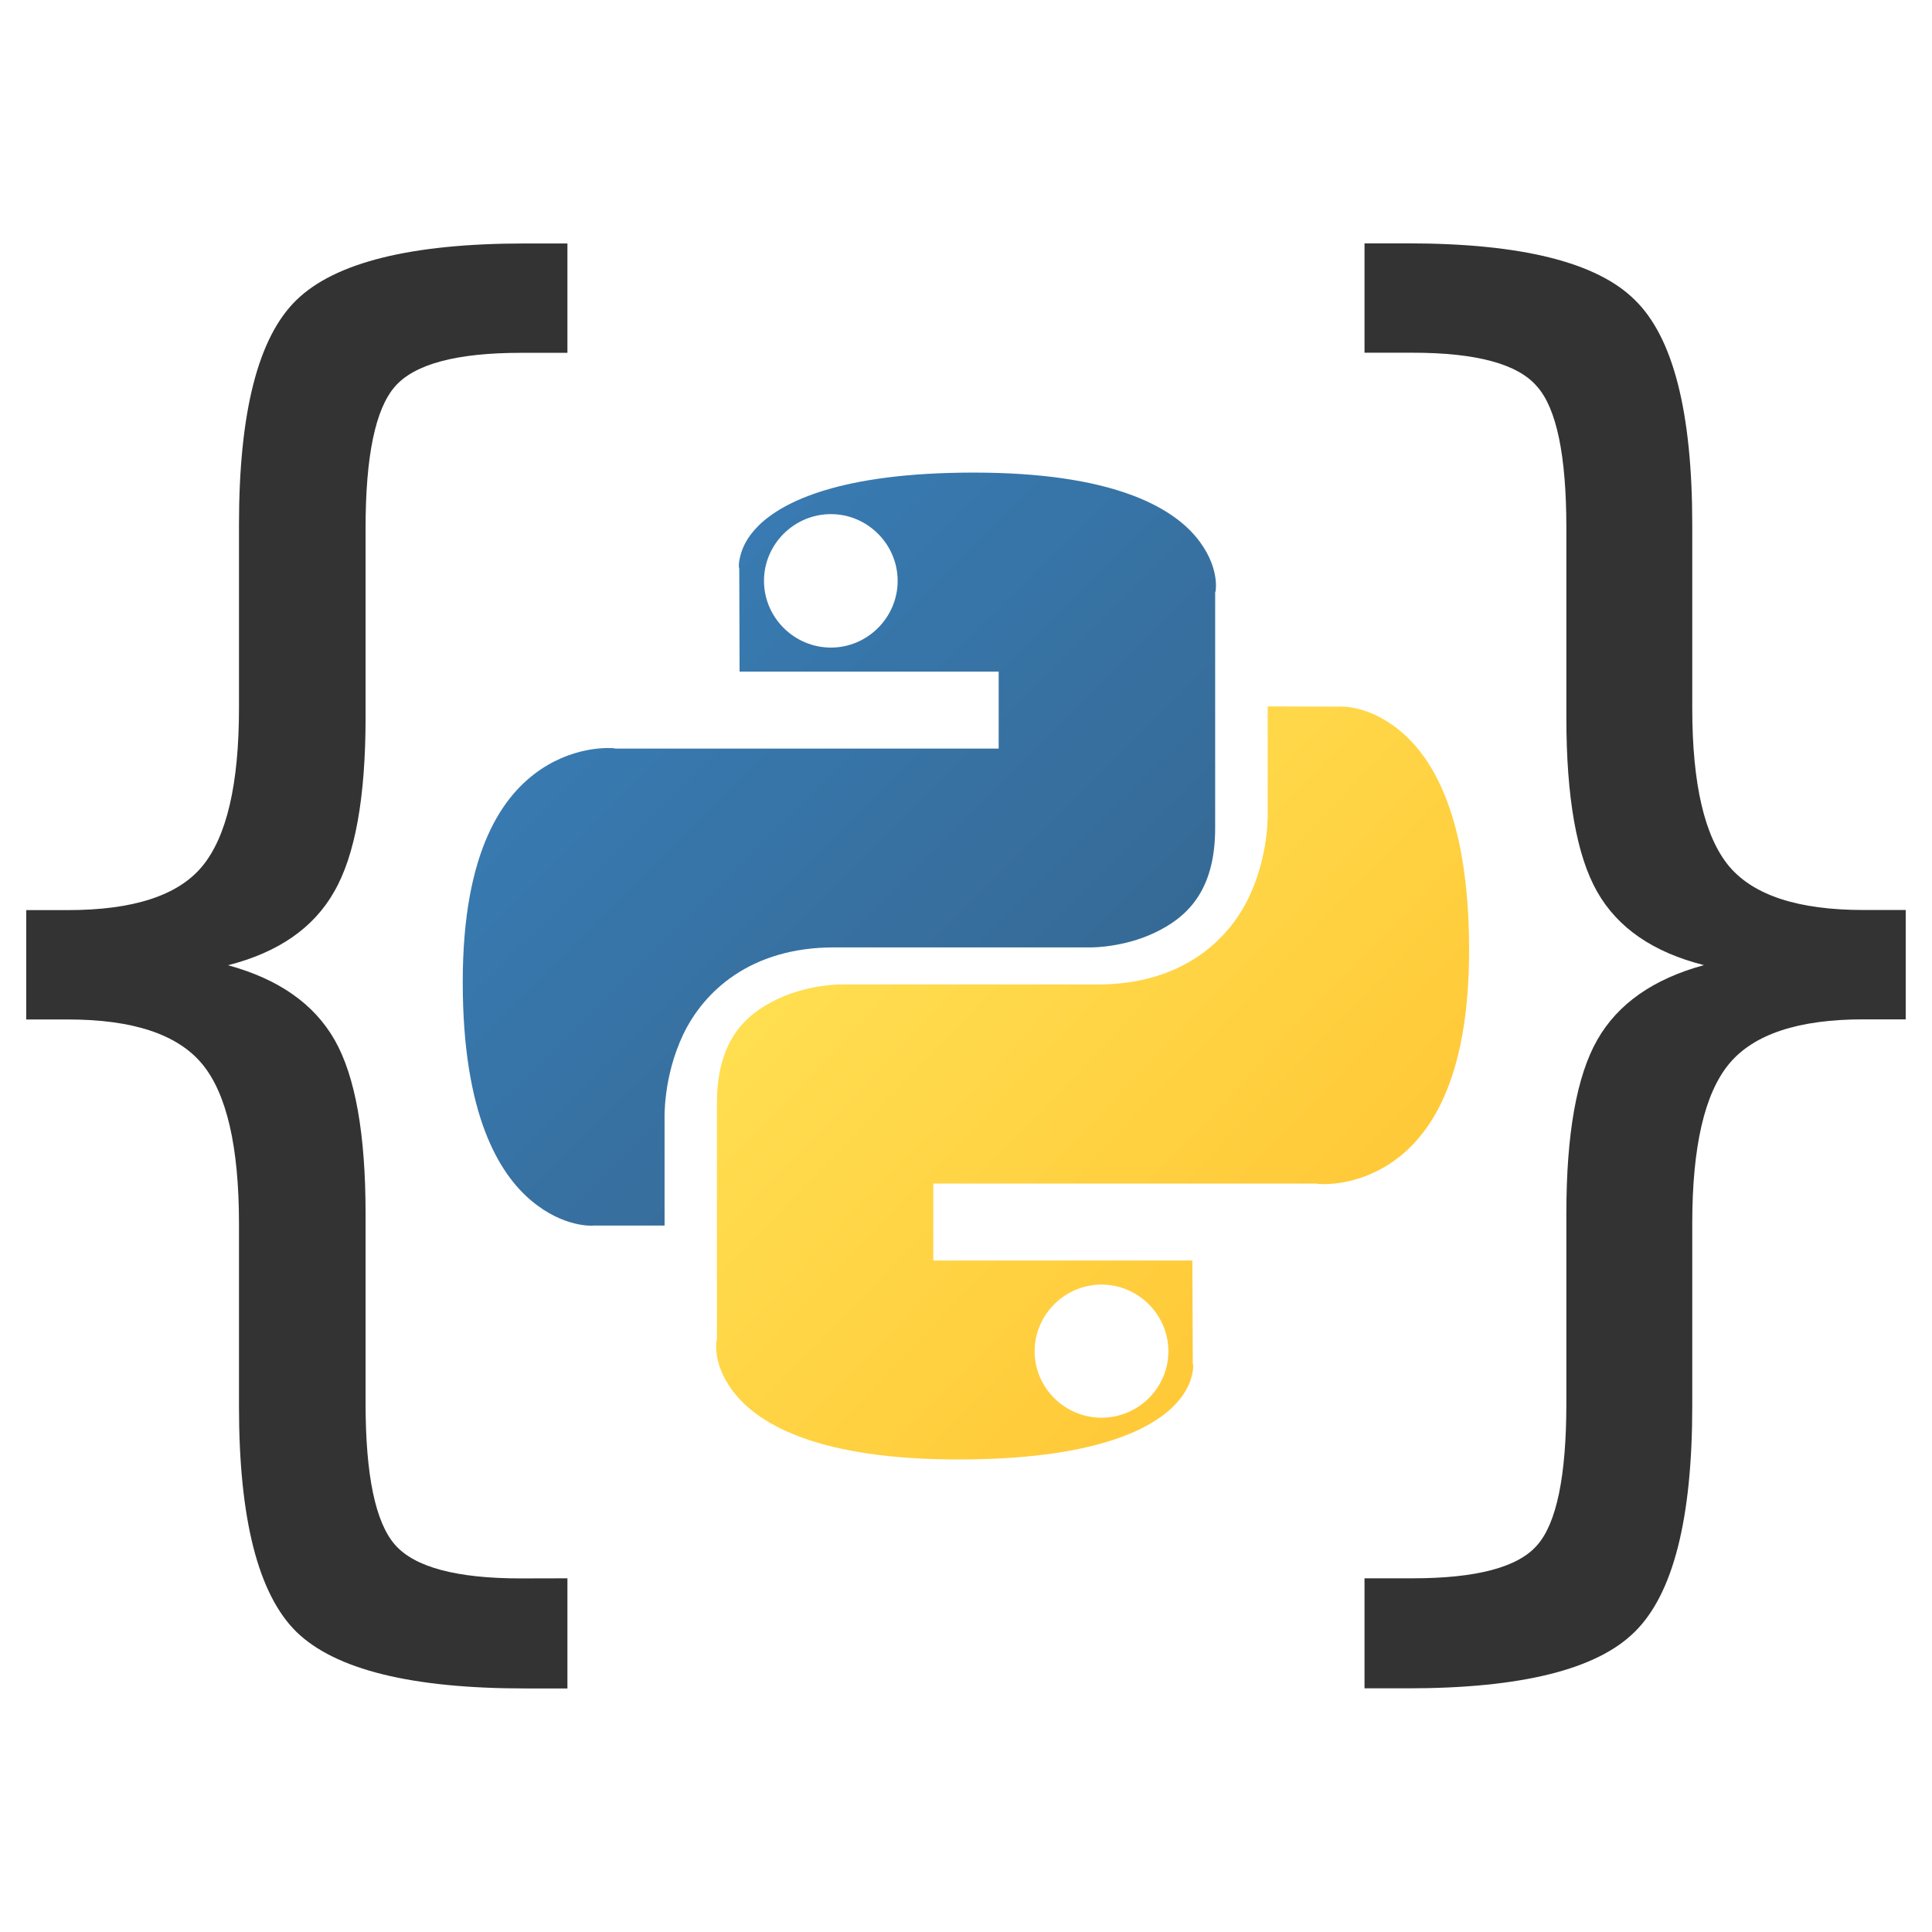
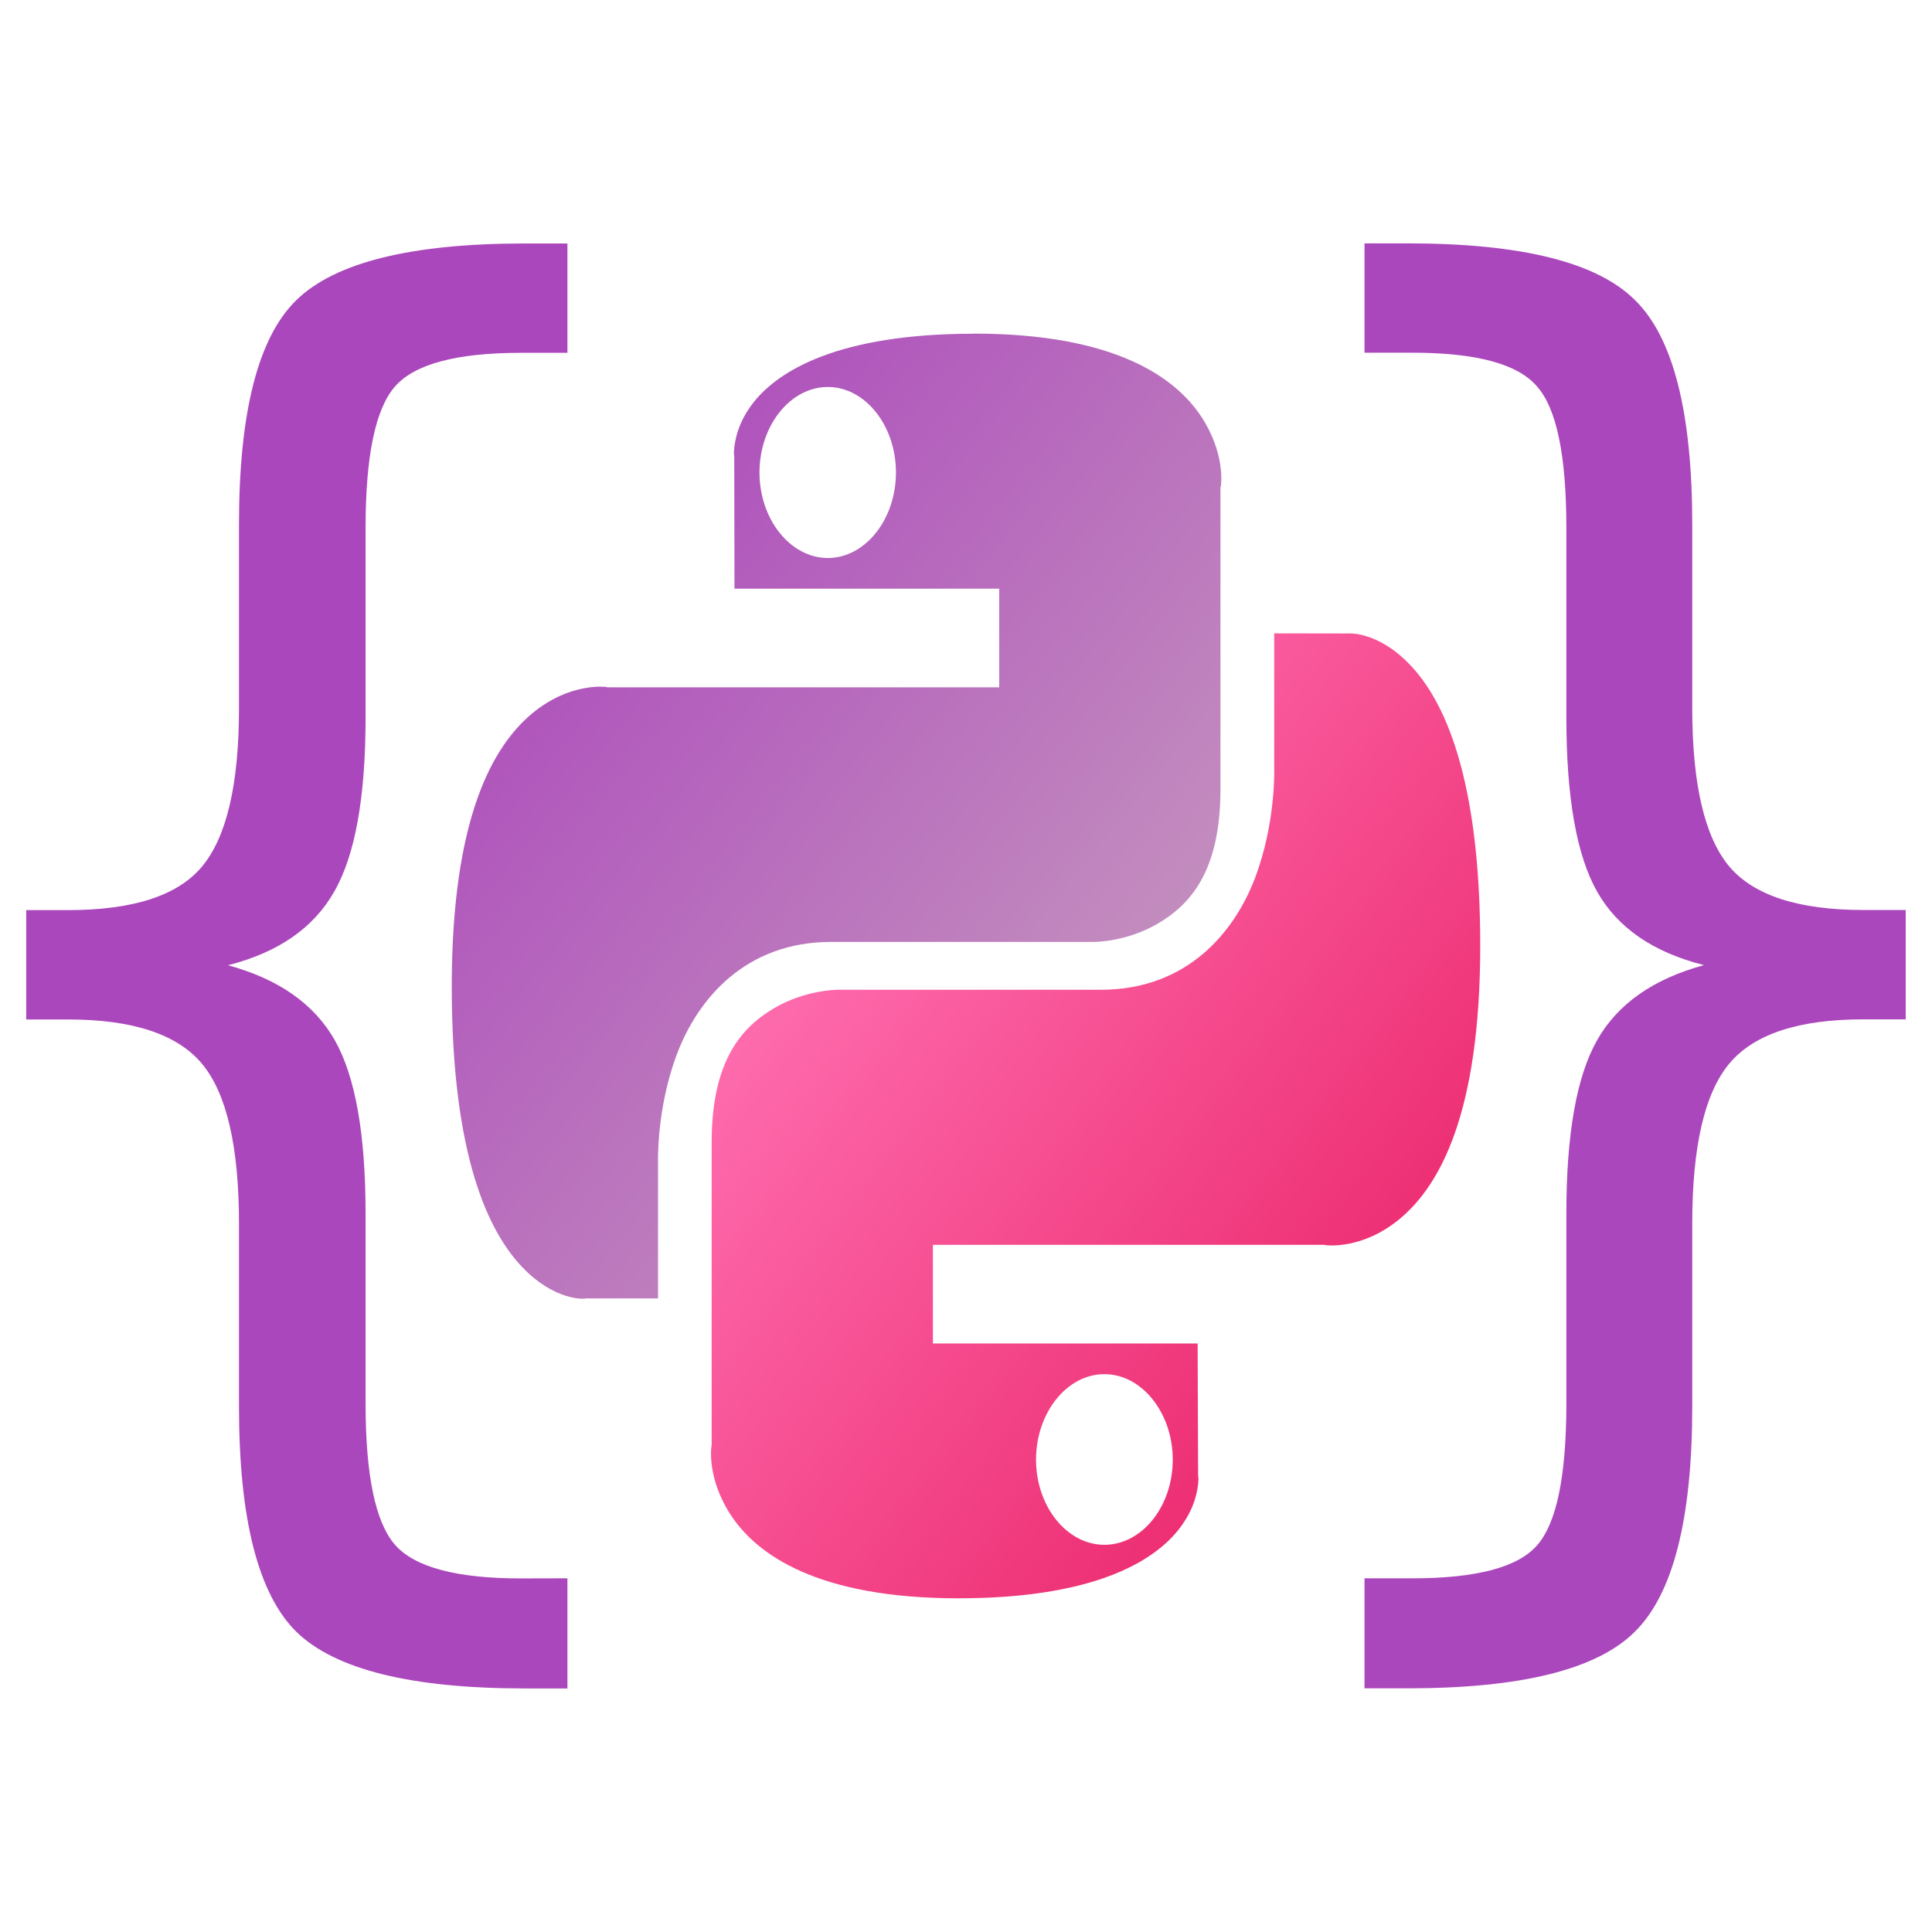
<svg xmlns="http://www.w3.org/2000/svg" xmlns:xlink="http://www.w3.org/1999/xlink" width="6.35mm" height="6.35mm" viewBox="0 0 6.35 6.35" version="1.1" id="svg8">
  <defs id="defs2">
-     <linearGradient id="linearGradient11301">
-       <stop style="stop-color:#ffe052;stop-opacity:1" offset="0" id="stop11303" />
-       <stop style="stop-color:#ffc331;stop-opacity:1" offset="1" id="stop11305" />
+     <linearGradient xlink:href="#linearGradient11301-6" id="linearGradient11307-3" x1="89.137" y1="111.921" x2="147.777" y2="168.101" gradientUnits="userSpaceOnUse" gradientTransform="matrix(0.08193995,0,0,0.1025633,36.27238,46.91579)" />
+     <linearGradient id="linearGradient11301-6">
+       <stop style="stop-color:#ff70b2;stop-opacity:1" offset="0" id="stop11303-7" />
+       <stop style="stop-color:#e91e63;stop-opacity:1" offset="1" id="stop11305-5" />
    </linearGradient>
-     <linearGradient xlink:href="#linearGradient11301" id="linearGradient11307" x1="89.137" y1="111.921" x2="147.777" y2="168.101" gradientUnits="userSpaceOnUse" gradientTransform="matrix(0.09053166,0,0,0.09053166,38.9806,48.70787)" />
-     <linearGradient id="linearGradient9515">
-       <stop style="stop-color:#387eb8;stop-opacity:1" offset="0" id="stop9517" />
-       <stop style="stop-color:#366994;stop-opacity:1" offset="1" id="stop9519" />
+     <linearGradient xlink:href="#linearGradient9515-5" id="linearGradient9521-3" x1="55.549" y1="77.07" x2="110.149" y2="131.853" gradientUnits="userSpaceOnUse" gradientTransform="matrix(0.08193995,0,0,0.1025633,36.46488,47.28478)" />
+     <linearGradient id="linearGradient9515-5">
+       <stop style="stop-color:#ab47bc;stop-opacity:1" offset="0" id="stop9517-6" />
+       <stop style="stop-color:#c490be;stop-opacity:1" offset="1" id="stop9519-2" />
    </linearGradient>
-     <linearGradient xlink:href="#linearGradient9515" id="linearGradient9521" x1="55.549" y1="77.07" x2="110.149" y2="131.853" gradientUnits="userSpaceOnUse" gradientTransform="matrix(0.09053166,0,0,0.09053166,39.19328,49.03357)" />
  </defs>
  <g id="layer1" transform="translate(0,-290.65)">
    <g id="g4614" transform="matrix(0.396938,0,0,0.396938,-15.97101,270.1463)">
-       <g id="g4679" transform="matrix(0.88611,0,0,0.8840883,5.565671,6.651191)">
-         <path id="path4670" d="m 50.972,57.52 v 0.993 c 0,0 0.015,0.394 -0.176,0.795 -0.191,0.401 -0.626,0.816 -1.409,0.816 h -2.405 c 0,0 -0.299,-0.002 -0.591,0.137 -0.292,0.139 -0.566,0.38 -0.566,0.979 v 2.207 l -0.003,0.016 c 0,0 -0.047,0.236 0.186,0.512 0.233,0.276 0.779,0.598 2.074,0.598 1.242,0 1.781,-0.272 2.007,-0.496 0.113,-0.112 0.157,-0.216 0.174,-0.289 0.018,-0.074 0.012,-0.099 0.012,-0.099 l -0.003,-0.014 -0.004,-0.965 h -2.421 v -0.721 h 3.584 l 0.009,0.003 c 0,0 0.337,0.038 0.686,-0.198 0.349,-0.236 0.728,-0.752 0.728,-1.992 0,-1.245 -0.337,-1.796 -0.641,-2.05 -0.303,-0.254 -0.575,-0.23 -0.575,-0.23 h -0.006 z m -1.553,5.415 c 0.343,0 0.625,0.282 0.625,0.625 0,0.343 -0.282,0.622 -0.625,0.622 -0.343,0 -0.625,-0.28 -0.625,-0.622 0,-0.343 0.282,-0.625 0.625,-0.625 z" style="color:#000000;display:inline;overflow:visible;visibility:visible;opacity:1;fill:url(#linearGradient11307);fill-opacity:1;fill-rule:nonzero;stroke:none;stroke-width:0.378;stroke-linecap:butt;stroke-linejoin:miter;stroke-miterlimit:4;stroke-dasharray:none;stroke-dashoffset:0;stroke-opacity:1;marker:none;marker-start:none;marker-mid:none;marker-end:none" />
-         <path id="path4665" d="m 48.224,55.33 c -1.242,0 -1.782,0.272 -2.009,0.496 -0.113,0.112 -0.154,0.214 -0.172,0.288 -0.018,0.073 -0.012,0.102 -0.012,0.102 l 0.003,0.013 0.003,0.965 h 2.421 v 0.721 h -3.584 l -0.01,-0.003 c 0,-10e-7 -0.335,-0.038 -0.685,0.198 -0.349,0.236 -0.729,0.752 -0.729,1.992 0,1.245 0.34,1.795 0.643,2.049 0.303,0.254 0.574,0.232 0.574,0.232 l 0.005,-0.001 h 0.664 v -0.992 c 0,0 -0.017,-0.395 0.174,-0.797 0.191,-0.401 0.626,-0.816 1.409,-0.816 h 2.403 0.003 c 0,0 0.298,0.002 0.59,-0.137 0.292,-0.139 0.566,-0.38 0.566,-0.979 v -2.207 l 0.004,-0.014 c 0,0 0.045,-0.236 -0.187,-0.512 -0.233,-0.276 -0.779,-0.598 -2.074,-0.598 z m -1.334,0.389 c 0.343,0 0.624,0.282 0.624,0.625 0,0.343 -0.281,0.625 -0.624,0.625 -0.343,0 -0.625,-0.282 -0.625,-0.625 0,-0.343 0.282,-0.625 0.625,-0.625 z" style="color:#000000;display:inline;overflow:visible;visibility:visible;opacity:1;fill:url(#linearGradient9521);fill-opacity:1;fill-rule:nonzero;stroke:none;stroke-width:0.378;stroke-linecap:butt;stroke-linejoin:miter;stroke-miterlimit:4;stroke-dasharray:none;stroke-dashoffset:0;stroke-opacity:1;marker:none;marker-start:none;marker-mid:none;marker-end:none" />
+       <g aria-label="{ }" transform="matrix(0.8286362,0,0,0.9258534,-0.05271122,13.84413)" style="font-style:normal;font-weight:normal;font-size:14.002px;line-height:1.25;font-family:sans-serif;letter-spacing:0px;word-spacing:0px;fill:#ab47bc;fill-opacity:1;stroke:none;stroke-width:0.35" id="text963">
+         <path d="m 54.29,54.954 v 0.985 H 53.866 q -1.702,0 -2.284,-0.506 -0.574,-0.506 -0.574,-2.017 v -1.634 q 0,-1.032 -0.369,-1.429 -0.369,-0.397 -1.34,-0.397 h -0.417 v -0.978 h 0.417 q 0.978,0 1.34,-0.39 0.369,-0.397 0.369,-1.415 v -1.641 q 0,-1.511 0.574,-2.01 0.581,-0.506 2.284,-0.506 h 0.424 v 0.978 h -0.465 q -0.964,0 -1.258,0.301 -0.294,0.301 -0.294,1.265 v 1.696 q 0,1.073 -0.315,1.559 -0.308,0.485 -1.06,0.656 0.759,0.185 1.067,0.67 0.308,0.485 0.308,1.552 v 1.696 q 0,0.964 0.294,1.265 0.294,0.301 1.258,0.301 z" style="fill:#ab47bc;fill-opacity:1;stroke-width:0.35" id="path969" />
+         <path d="m 62.255,54.954 h 0.479 q 0.957,0 1.244,-0.294 0.294,-0.294 0.294,-1.272 v -1.696 q 0,-1.067 0.308,-1.552 0.308,-0.485 1.067,-0.67 -0.759,-0.171 -1.067,-0.656 -0.308,-0.485 -0.308,-1.559 v -1.696 q 0,-0.971 -0.294,-1.265 -0.287,-0.301 -1.244,-0.301 h -0.479 v -0.978 h 0.431 q 1.702,0 2.27,0.506 0.574,0.499 0.574,2.01 v 1.641 q 0,1.019 0.369,1.415 0.369,0.39 1.34,0.39 h 0.424 v 0.978 h -0.424 q -0.971,0 -1.34,0.397 -0.369,0.397 -0.369,1.429 v 1.634 q 0,1.511 -0.574,2.017 -0.567,0.506 -2.27,0.506 h -0.431 z" style="fill:#ab47bc;fill-opacity:1;stroke-width:0.35" id="path971" />
      </g>
-       <g aria-label="{ }" transform="matrix(0.8286362,0,0,0.9258534,-0.05271122,13.84413)" style="font-style:normal;font-weight:normal;font-size:14.002px;line-height:1.25;font-family:sans-serif;letter-spacing:0px;word-spacing:0px;fill:#333333;fill-opacity:1;stroke:none;stroke-width:0.35" id="text963">
-         <path d="m 54.29,54.954 v 0.985 H 53.866 q -1.702,0 -2.284,-0.506 -0.574,-0.506 -0.574,-2.017 v -1.634 q 0,-1.032 -0.369,-1.429 -0.369,-0.397 -1.34,-0.397 h -0.417 v -0.978 h 0.417 q 0.978,0 1.34,-0.39 0.369,-0.397 0.369,-1.415 v -1.641 q 0,-1.511 0.574,-2.01 0.581,-0.506 2.284,-0.506 h 0.424 v 0.978 h -0.465 q -0.964,0 -1.258,0.301 -0.294,0.301 -0.294,1.265 v 1.696 q 0,1.073 -0.315,1.559 -0.308,0.485 -1.06,0.656 0.759,0.185 1.067,0.67 0.308,0.485 0.308,1.552 v 1.696 q 0,0.964 0.294,1.265 0.294,0.301 1.258,0.301 z" style="fill:#333333;fill-opacity:1;stroke-width:0.35" id="path969" />
-         <path d="m 62.255,54.954 h 0.479 q 0.957,0 1.244,-0.294 0.294,-0.294 0.294,-1.272 v -1.696 q 0,-1.067 0.308,-1.552 0.308,-0.485 1.067,-0.67 -0.759,-0.171 -1.067,-0.656 -0.308,-0.485 -0.308,-1.559 v -1.696 q 0,-0.971 -0.294,-1.265 -0.287,-0.301 -1.244,-0.301 h -0.479 v -0.978 h 0.431 q 1.702,0 2.27,0.506 0.574,0.499 0.574,2.01 v 1.641 q 0,1.019 0.369,1.415 0.369,0.39 1.34,0.39 h 0.424 v 0.978 h -0.424 q -0.971,0 -1.34,0.397 -0.369,0.397 -0.369,1.429 v 1.634 q 0,1.511 -0.574,2.017 -0.567,0.506 -2.27,0.506 h -0.431 z" style="fill:#333333;fill-opacity:1;stroke-width:0.35" id="path971" />
+       <g transform="translate(3.660224,-2.1535785e-6)" id="g1562">
+         <path id="path4670-9" d="m 47.126,56.899 v 1.125 c 0,0 0.014,0.446 -0.159,0.901 -0.173,0.455 -0.567,0.925 -1.275,0.925 h -2.176 c 0,0 -0.271,-0.002 -0.535,0.155 -0.264,0.157 -0.513,0.431 -0.513,1.109 v 2.5 l -0.002,0.018 c 0,0 -0.042,0.267 0.169,0.58 0.211,0.312 0.705,0.677 1.877,0.677 1.124,0 1.612,-0.308 1.817,-0.562 0.102,-0.127 0.142,-0.244 0.158,-0.327 0.016,-0.083 0.011,-0.112 0.011,-0.112 l -0.002,-0.016 -0.004,-1.093 h -2.192 v -0.817 h 3.244 l 0.008,0.003 c 0,0 0.305,0.043 0.621,-0.224 0.316,-0.267 0.659,-0.851 0.659,-2.257 0,-1.411 -0.305,-2.035 -0.58,-2.323 -0.274,-0.288 -0.521,-0.261 -0.521,-0.261 h -0.006 z m -1.406,6.134 c 0.31,0 0.566,0.32 0.566,0.708 0,0.388 -0.255,0.705 -0.566,0.705 -0.31,0 -0.566,-0.317 -0.566,-0.705 0,-0.388 0.255,-0.708 0.566,-0.708 z" style="color:#000000;display:inline;overflow:visible;visibility:visible;opacity:1;fill:url(#linearGradient11307-3);fill-opacity:1;fill-rule:nonzero;stroke:none;stroke-width:0.383;stroke-linecap:butt;stroke-linejoin:miter;stroke-miterlimit:4;stroke-dasharray:none;stroke-dashoffset:0;stroke-opacity:1;marker:none;marker-start:none;marker-mid:none;marker-end:none" />
+         <path id="path4665-1" d="m 44.638,54.418 c -1.124,0 -1.613,0.308 -1.818,0.562 -0.102,0.127 -0.14,0.243 -0.156,0.326 -0.016,0.083 -0.011,0.115 -0.011,0.115 l 0.002,0.015 0.002,1.093 h 2.192 v 0.817 h -3.244 l -0.009,-0.003 c 0,-10e-7 -0.304,-0.043 -0.62,0.224 -0.316,0.267 -0.66,0.851 -0.66,2.257 0,1.411 0.308,2.033 0.582,2.321 0.274,0.288 0.52,0.263 0.52,0.263 l 0.005,-0.002 h 0.601 v -1.124 c 0,0 -0.015,-0.448 0.158,-0.903 0.173,-0.455 0.567,-0.925 1.275,-0.925 h 2.175 0.002 c 0,0 0.27,0.002 0.534,-0.155 0.264,-0.157 0.513,-0.431 0.513,-1.109 v -2.5 l 0.004,-0.016 c 0,0 0.041,-0.267 -0.17,-0.58 -0.211,-0.312 -0.705,-0.677 -1.877,-0.677 z m -1.208,0.441 c 0.31,0 0.564,0.32 0.564,0.708 0,0.388 -0.254,0.708 -0.564,0.708 -0.31,0 -0.566,-0.32 -0.566,-0.708 0,-0.388 0.255,-0.708 0.566,-0.708 z" style="color:#000000;display:inline;overflow:visible;visibility:visible;opacity:1;fill:url(#linearGradient9521-3);fill-opacity:1;fill-rule:nonzero;stroke:none;stroke-width:0.383;stroke-linecap:butt;stroke-linejoin:miter;stroke-miterlimit:4;stroke-dasharray:none;stroke-dashoffset:0;stroke-opacity:1;marker:none;marker-start:none;marker-mid:none;marker-end:none" />
      </g>
    </g>
  </g>
  <style id="style221" type="text/css">
	.st0{fill:#333333;}
</style>
</svg>
